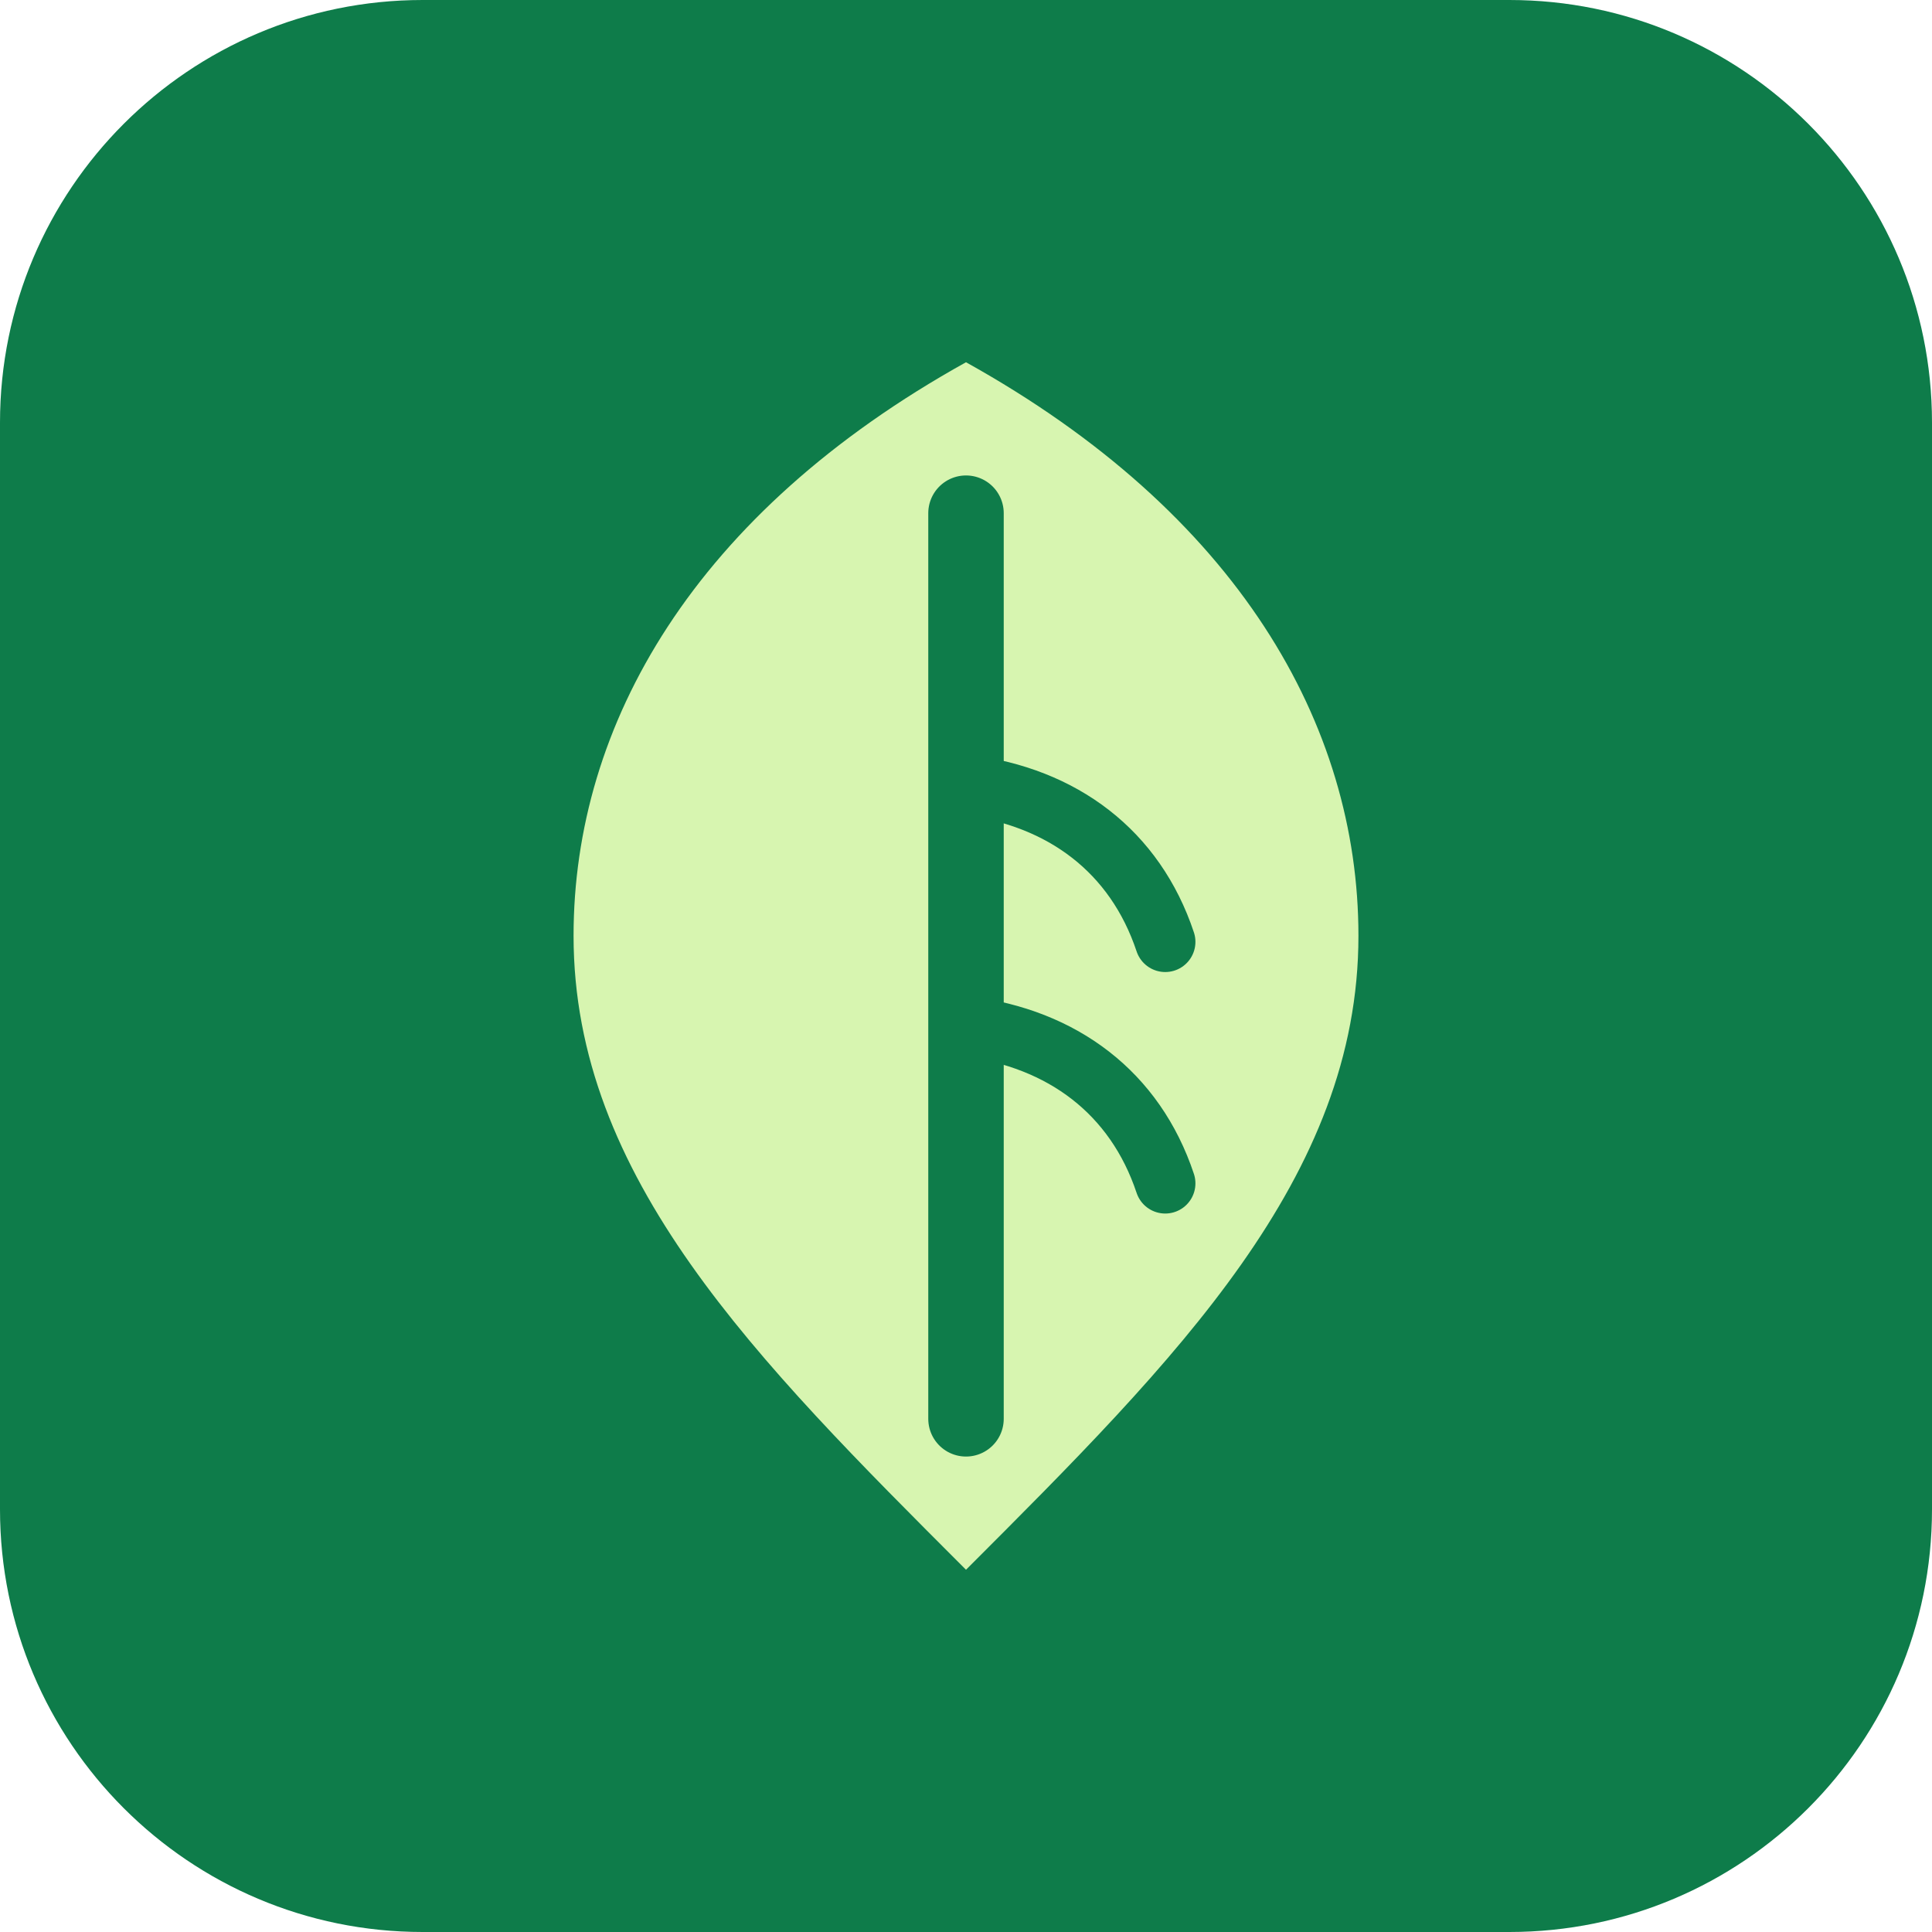
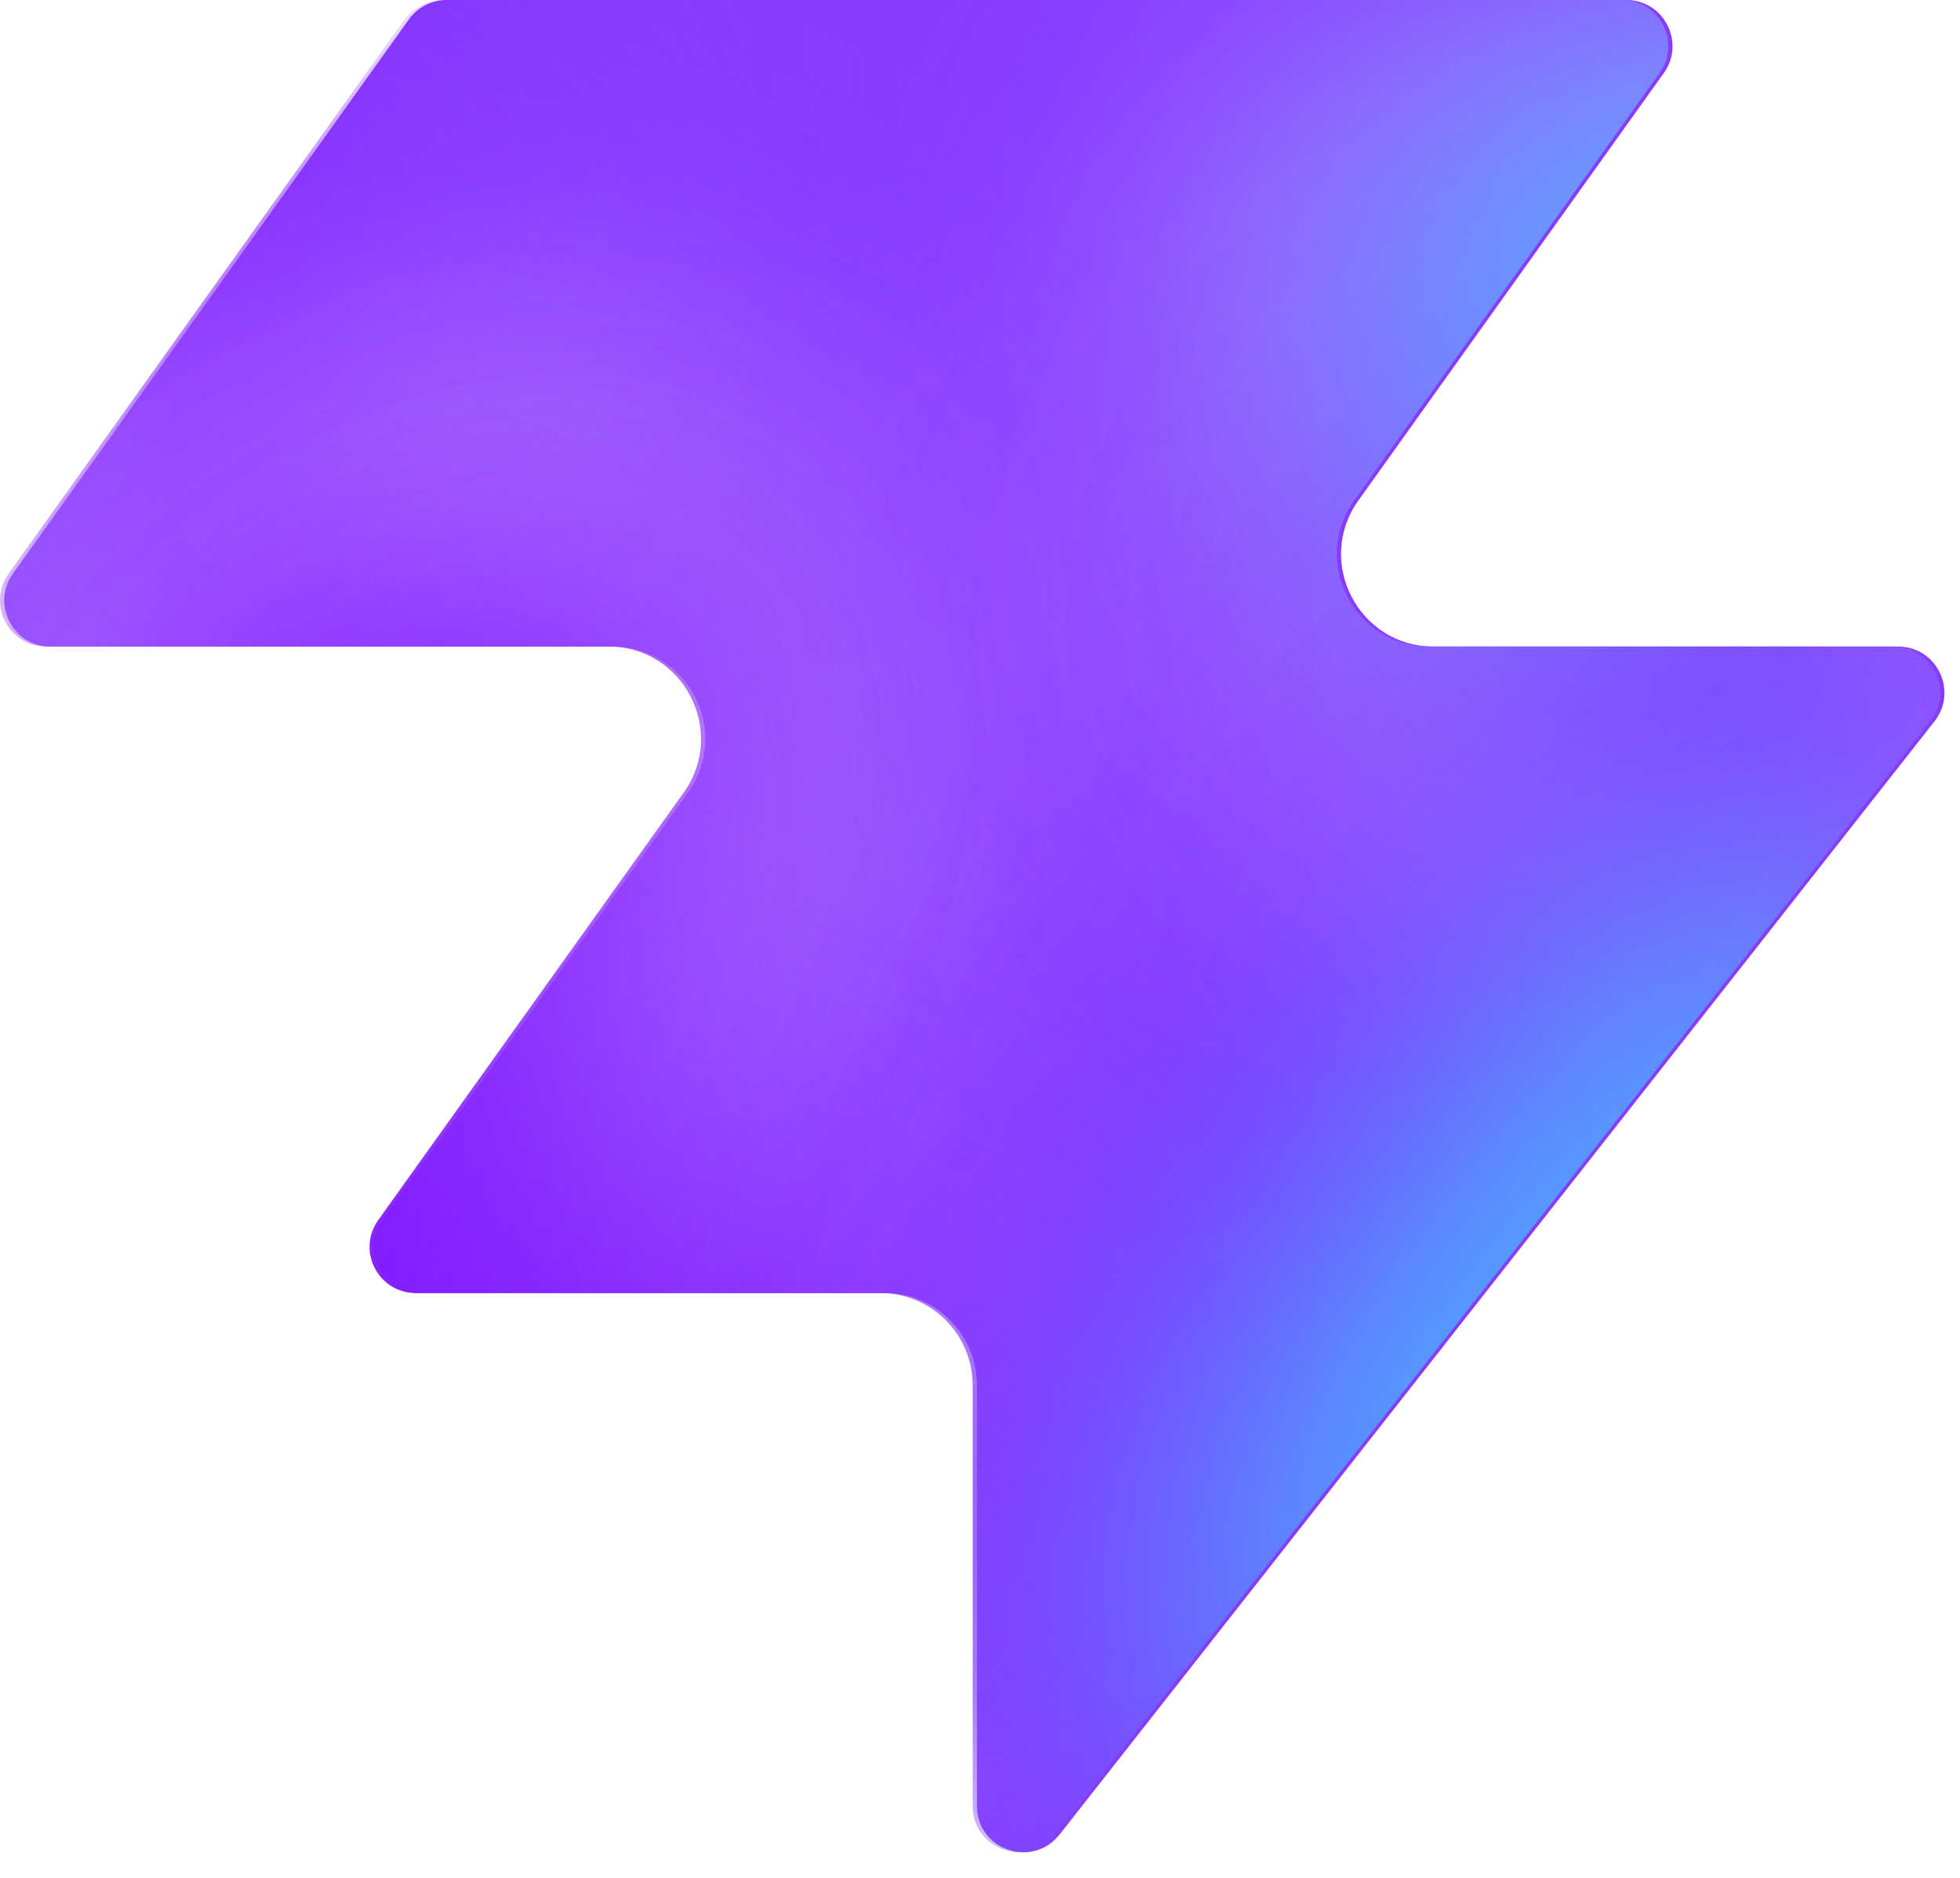
- <svg xmlns="http://www.w3.org/2000/svg" viewBox="0 0 64 64" role="img" aria-label="Gladchemistry">
-   <rect width="64" height="64" rx="14" fill="#0e7c4a" />
-   <path d="M32 12c9 5 13 12 13 19 0 8-6 14-13 21-7-7-13-13-13-21 0-7 4-14 13-19z" fill="#d7f5b0" />
-   <path d="M32 17v30" stroke="#0e7c4a" stroke-width="2.5" stroke-linecap="round" />
-   <path d="M32 26c3.2.4 5.6 2.2 6.6 5.2M32 34c3.2.4 5.6 2.2 6.6 5.2" stroke="#0e7c4a" stroke-width="2" stroke-linecap="round" fill="none" />
+ <svg xmlns="http://www.w3.org/2000/svg" width="48" height="46" fill="none" viewBox="0 0 48 46">
+   <path fill="#863bff" d="M25.946 44.938c-.664.845-2.021.375-2.021-.698V33.937a2.26 2.26 0 0 0-2.262-2.262H10.287c-.92 0-1.456-1.04-.92-1.788l7.48-10.471c1.07-1.497 0-3.578-1.842-3.578H1.237c-.92 0-1.456-1.04-.92-1.788L10.013.474c.214-.297.556-.474.92-.474h28.894c.92 0 1.456 1.04.92 1.788l-7.48 10.471c-1.07 1.498 0 3.579 1.842 3.579h11.377c.943 0 1.473 1.088.89 1.83L25.947 44.94z" style="fill:#863bff;fill:color(display-p3 .525 .23 1);fill-opacity:1" />
+   <mask id="a" width="48" height="46" x="0" y="0" maskUnits="userSpaceOnUse" style="mask-type:alpha">
+     <path fill="#000" d="M25.842 44.938c-.664.844-2.021.375-2.021-.698V33.937a2.26 2.26 0 0 0-2.262-2.262H10.183c-.92 0-1.456-1.04-.92-1.788l7.48-10.471c1.07-1.498 0-3.579-1.842-3.579H1.133c-.92 0-1.456-1.04-.92-1.787L9.91.473c.214-.297.556-.474.92-.474h28.894c.92 0 1.456 1.04.92 1.788l-7.48 10.471c-1.07 1.498 0 3.578 1.842 3.578h11.377c.943 0 1.473 1.088.89 1.832L25.843 44.94z" style="fill:#000;fill-opacity:1" />
+   </mask>
+   <g mask="url(#a)">
+     <g filter="url(#b)">
+       <ellipse cx="5.508" cy="14.704" fill="#ede6ff" rx="5.508" ry="14.704" style="fill:#ede6ff;fill:color(display-p3 .927 .903 1);fill-opacity:1" transform="matrix(.00324 1 1 -.00324 -4.47 31.516)" />
+     </g>
+     <g filter="url(#c)">
+       <ellipse cx="10.399" cy="29.851" fill="#ede6ff" rx="10.399" ry="29.851" style="fill:#ede6ff;fill:color(display-p3 .927 .903 1);fill-opacity:1" transform="matrix(.00324 1 1 -.00324 -39.328 7.883)" />
+     </g>
+     <g filter="url(#d)">
+       <ellipse cx="5.508" cy="30.487" fill="#7e14ff" rx="5.508" ry="30.487" style="fill:#7e14ff;fill:color(display-p3 .492 .077 1);fill-opacity:1" transform="rotate(89.814 -25.913 -14.639)scale(1 -1)" />
+     </g>
+     <g filter="url(#e)">
+       <ellipse cx="5.508" cy="30.599" fill="#7e14ff" rx="5.508" ry="30.599" style="fill:#7e14ff;fill:color(display-p3 .492 .077 1);fill-opacity:1" transform="rotate(89.814 -32.644 -3.334)scale(1 -1)" />
+     </g>
+     <g filter="url(#f)">
+       <ellipse cx="5.508" cy="30.599" fill="#7e14ff" rx="5.508" ry="30.599" style="fill:#7e14ff;fill:color(display-p3 .492 .077 1);fill-opacity:1" transform="matrix(.00324 1 1 -.00324 -34.34 30.47)" />
+     </g>
+     <g filter="url(#g)">
+       <ellipse cx="14.072" cy="22.078" fill="#ede6ff" rx="14.072" ry="22.078" style="fill:#ede6ff;fill:color(display-p3 .927 .903 1);fill-opacity:1" transform="rotate(93.35 24.506 48.493)scale(-1 1)" />
+     </g>
+     <g filter="url(#h)">
+       <ellipse cx="3.47" cy="21.501" fill="#7e14ff" rx="3.47" ry="21.501" style="fill:#7e14ff;fill:color(display-p3 .492 .077 1);fill-opacity:1" transform="rotate(89.009 28.708 47.59)scale(-1 1)" />
+     </g>
+     <g filter="url(#i)">
+       <ellipse cx="3.47" cy="21.501" fill="#7e14ff" rx="3.47" ry="21.501" style="fill:#7e14ff;fill:color(display-p3 .492 .077 1);fill-opacity:1" transform="rotate(89.009 28.708 47.59)scale(-1 1)" />
+     </g>
+     <g filter="url(#j)">
+       <ellipse cx=".387" cy="8.972" fill="#7e14ff" rx="4.407" ry="29.108" style="fill:#7e14ff;fill:color(display-p3 .492 .077 1);fill-opacity:1" transform="rotate(39.51 .387 8.972)" />
+     </g>
+     <g filter="url(#k)">
+       <ellipse cx="47.523" cy="-6.092" fill="#7e14ff" rx="4.407" ry="29.108" style="fill:#7e14ff;fill:color(display-p3 .492 .077 1);fill-opacity:1" transform="rotate(37.892 47.523 -6.092)" />
+     </g>
+     <g filter="url(#l)">
+       <ellipse cx="41.412" cy="6.333" fill="#47bfff" rx="5.971" ry="9.665" style="fill:#47bfff;fill:color(display-p3 .28 .748 1);fill-opacity:1" transform="rotate(37.892 41.412 6.333)" />
+     </g>
+     <g filter="url(#m)">
+       <ellipse cx="-1.879" cy="38.332" fill="#7e14ff" rx="4.407" ry="29.108" style="fill:#7e14ff;fill:color(display-p3 .492 .077 1);fill-opacity:1" transform="rotate(37.892 -1.88 38.332)" />
+     </g>
+     <g filter="url(#n)">
+       <ellipse cx="-1.879" cy="38.332" fill="#7e14ff" rx="4.407" ry="29.108" style="fill:#7e14ff;fill:color(display-p3 .492 .077 1);fill-opacity:1" transform="rotate(37.892 -1.88 38.332)" />
+     </g>
+     <g filter="url(#o)">
+       <ellipse cx="35.651" cy="29.907" fill="#7e14ff" rx="4.407" ry="29.108" style="fill:#7e14ff;fill:color(display-p3 .492 .077 1);fill-opacity:1" transform="rotate(37.892 35.651 29.907)" />
+     </g>
+     <g filter="url(#p)">
+       <ellipse cx="38.418" cy="32.4" fill="#47bfff" rx="5.971" ry="15.297" style="fill:#47bfff;fill:color(display-p3 .28 .748 1);fill-opacity:1" transform="rotate(37.892 38.418 32.4)" />
+     </g>
+   </g>
+   <defs>
+     <filter id="b" width="60.045" height="41.654" x="-19.77" y="16.149" color-interpolation-filters="sRGB" filterUnits="userSpaceOnUse">
+       <feFlood flood-opacity="0" result="BackgroundImageFix" />
+       <feBlend in="SourceGraphic" in2="BackgroundImageFix" result="shape" />
+       <feGaussianBlur result="effect1_foregroundBlur_2002_17158" stdDeviation="7.659" />
+     </filter>
+     <filter id="c" width="90.34" height="51.437" x="-54.613" y="-7.533" color-interpolation-filters="sRGB" filterUnits="userSpaceOnUse">
+       <feFlood flood-opacity="0" result="BackgroundImageFix" />
+       <feBlend in="SourceGraphic" in2="BackgroundImageFix" result="shape" />
+       <feGaussianBlur result="effect1_foregroundBlur_2002_17158" stdDeviation="7.659" />
+     </filter>
+     <filter id="d" width="79.355" height="29.4" x="-49.64" y="2.03" color-interpolation-filters="sRGB" filterUnits="userSpaceOnUse">
+       <feFlood flood-opacity="0" result="BackgroundImageFix" />
+       <feBlend in="SourceGraphic" in2="BackgroundImageFix" result="shape" />
+       <feGaussianBlur result="effect1_foregroundBlur_2002_17158" stdDeviation="4.596" />
+     </filter>
+     <filter id="e" width="79.579" height="29.4" x="-45.045" y="20.029" color-interpolation-filters="sRGB" filterUnits="userSpaceOnUse">
+       <feFlood flood-opacity="0" result="BackgroundImageFix" />
+       <feBlend in="SourceGraphic" in2="BackgroundImageFix" result="shape" />
+       <feGaussianBlur result="effect1_foregroundBlur_2002_17158" stdDeviation="4.596" />
+     </filter>
+     <filter id="f" width="79.579" height="29.4" x="-43.513" y="21.178" color-interpolation-filters="sRGB" filterUnits="userSpaceOnUse">
+       <feFlood flood-opacity="0" result="BackgroundImageFix" />
+       <feBlend in="SourceGraphic" in2="BackgroundImageFix" result="shape" />
+       <feGaussianBlur result="effect1_foregroundBlur_2002_17158" stdDeviation="4.596" />
+     </filter>
+     <filter id="g" width="74.749" height="58.852" x="15.756" y="-17.901" color-interpolation-filters="sRGB" filterUnits="userSpaceOnUse">
+       <feFlood flood-opacity="0" result="BackgroundImageFix" />
+       <feBlend in="SourceGraphic" in2="BackgroundImageFix" result="shape" />
+       <feGaussianBlur result="effect1_foregroundBlur_2002_17158" stdDeviation="7.659" />
+     </filter>
+     <filter id="h" width="61.377" height="25.362" x="23.548" y="2.284" color-interpolation-filters="sRGB" filterUnits="userSpaceOnUse">
+       <feFlood flood-opacity="0" result="BackgroundImageFix" />
+       <feBlend in="SourceGraphic" in2="BackgroundImageFix" result="shape" />
+       <feGaussianBlur result="effect1_foregroundBlur_2002_17158" stdDeviation="4.596" />
+     </filter>
+     <filter id="i" width="61.377" height="25.362" x="23.548" y="2.284" color-interpolation-filters="sRGB" filterUnits="userSpaceOnUse">
+       <feFlood flood-opacity="0" result="BackgroundImageFix" />
+       <feBlend in="SourceGraphic" in2="BackgroundImageFix" result="shape" />
+       <feGaussianBlur result="effect1_foregroundBlur_2002_17158" stdDeviation="4.596" />
+     </filter>
+     <filter id="j" width="56.045" height="63.649" x="-27.636" y="-22.853" color-interpolation-filters="sRGB" filterUnits="userSpaceOnUse">
+       <feFlood flood-opacity="0" result="BackgroundImageFix" />
+       <feBlend in="SourceGraphic" in2="BackgroundImageFix" result="shape" />
+       <feGaussianBlur result="effect1_foregroundBlur_2002_17158" stdDeviation="4.596" />
+     </filter>
+     <filter id="k" width="54.814" height="64.646" x="20.116" y="-38.415" color-interpolation-filters="sRGB" filterUnits="userSpaceOnUse">
+       <feFlood flood-opacity="0" result="BackgroundImageFix" />
+       <feBlend in="SourceGraphic" in2="BackgroundImageFix" result="shape" />
+       <feGaussianBlur result="effect1_foregroundBlur_2002_17158" stdDeviation="4.596" />
+     </filter>
+     <filter id="l" width="33.541" height="35.313" x="24.641" y="-11.323" color-interpolation-filters="sRGB" filterUnits="userSpaceOnUse">
+       <feFlood flood-opacity="0" result="BackgroundImageFix" />
+       <feBlend in="SourceGraphic" in2="BackgroundImageFix" result="shape" />
+       <feGaussianBlur result="effect1_foregroundBlur_2002_17158" stdDeviation="4.596" />
+     </filter>
+     <filter id="m" width="54.814" height="64.646" x="-29.286" y="6.009" color-interpolation-filters="sRGB" filterUnits="userSpaceOnUse">
+       <feFlood flood-opacity="0" result="BackgroundImageFix" />
+       <feBlend in="SourceGraphic" in2="BackgroundImageFix" result="shape" />
+       <feGaussianBlur result="effect1_foregroundBlur_2002_17158" stdDeviation="4.596" />
+     </filter>
+     <filter id="n" width="54.814" height="64.646" x="-29.286" y="6.009" color-interpolation-filters="sRGB" filterUnits="userSpaceOnUse">
+       <feFlood flood-opacity="0" result="BackgroundImageFix" />
+       <feBlend in="SourceGraphic" in2="BackgroundImageFix" result="shape" />
+       <feGaussianBlur result="effect1_foregroundBlur_2002_17158" stdDeviation="4.596" />
+     </filter>
+     <filter id="o" width="54.814" height="64.646" x="8.244" y="-2.416" color-interpolation-filters="sRGB" filterUnits="userSpaceOnUse">
+       <feFlood flood-opacity="0" result="BackgroundImageFix" />
+       <feBlend in="SourceGraphic" in2="BackgroundImageFix" result="shape" />
+       <feGaussianBlur result="effect1_foregroundBlur_2002_17158" stdDeviation="4.596" />
+     </filter>
+     <filter id="p" width="39.409" height="43.623" x="18.713" y="10.588" color-interpolation-filters="sRGB" filterUnits="userSpaceOnUse">
+       <feFlood flood-opacity="0" result="BackgroundImageFix" />
+       <feBlend in="SourceGraphic" in2="BackgroundImageFix" result="shape" />
+       <feGaussianBlur result="effect1_foregroundBlur_2002_17158" stdDeviation="4.596" />
+     </filter>
+   </defs>
</svg>
